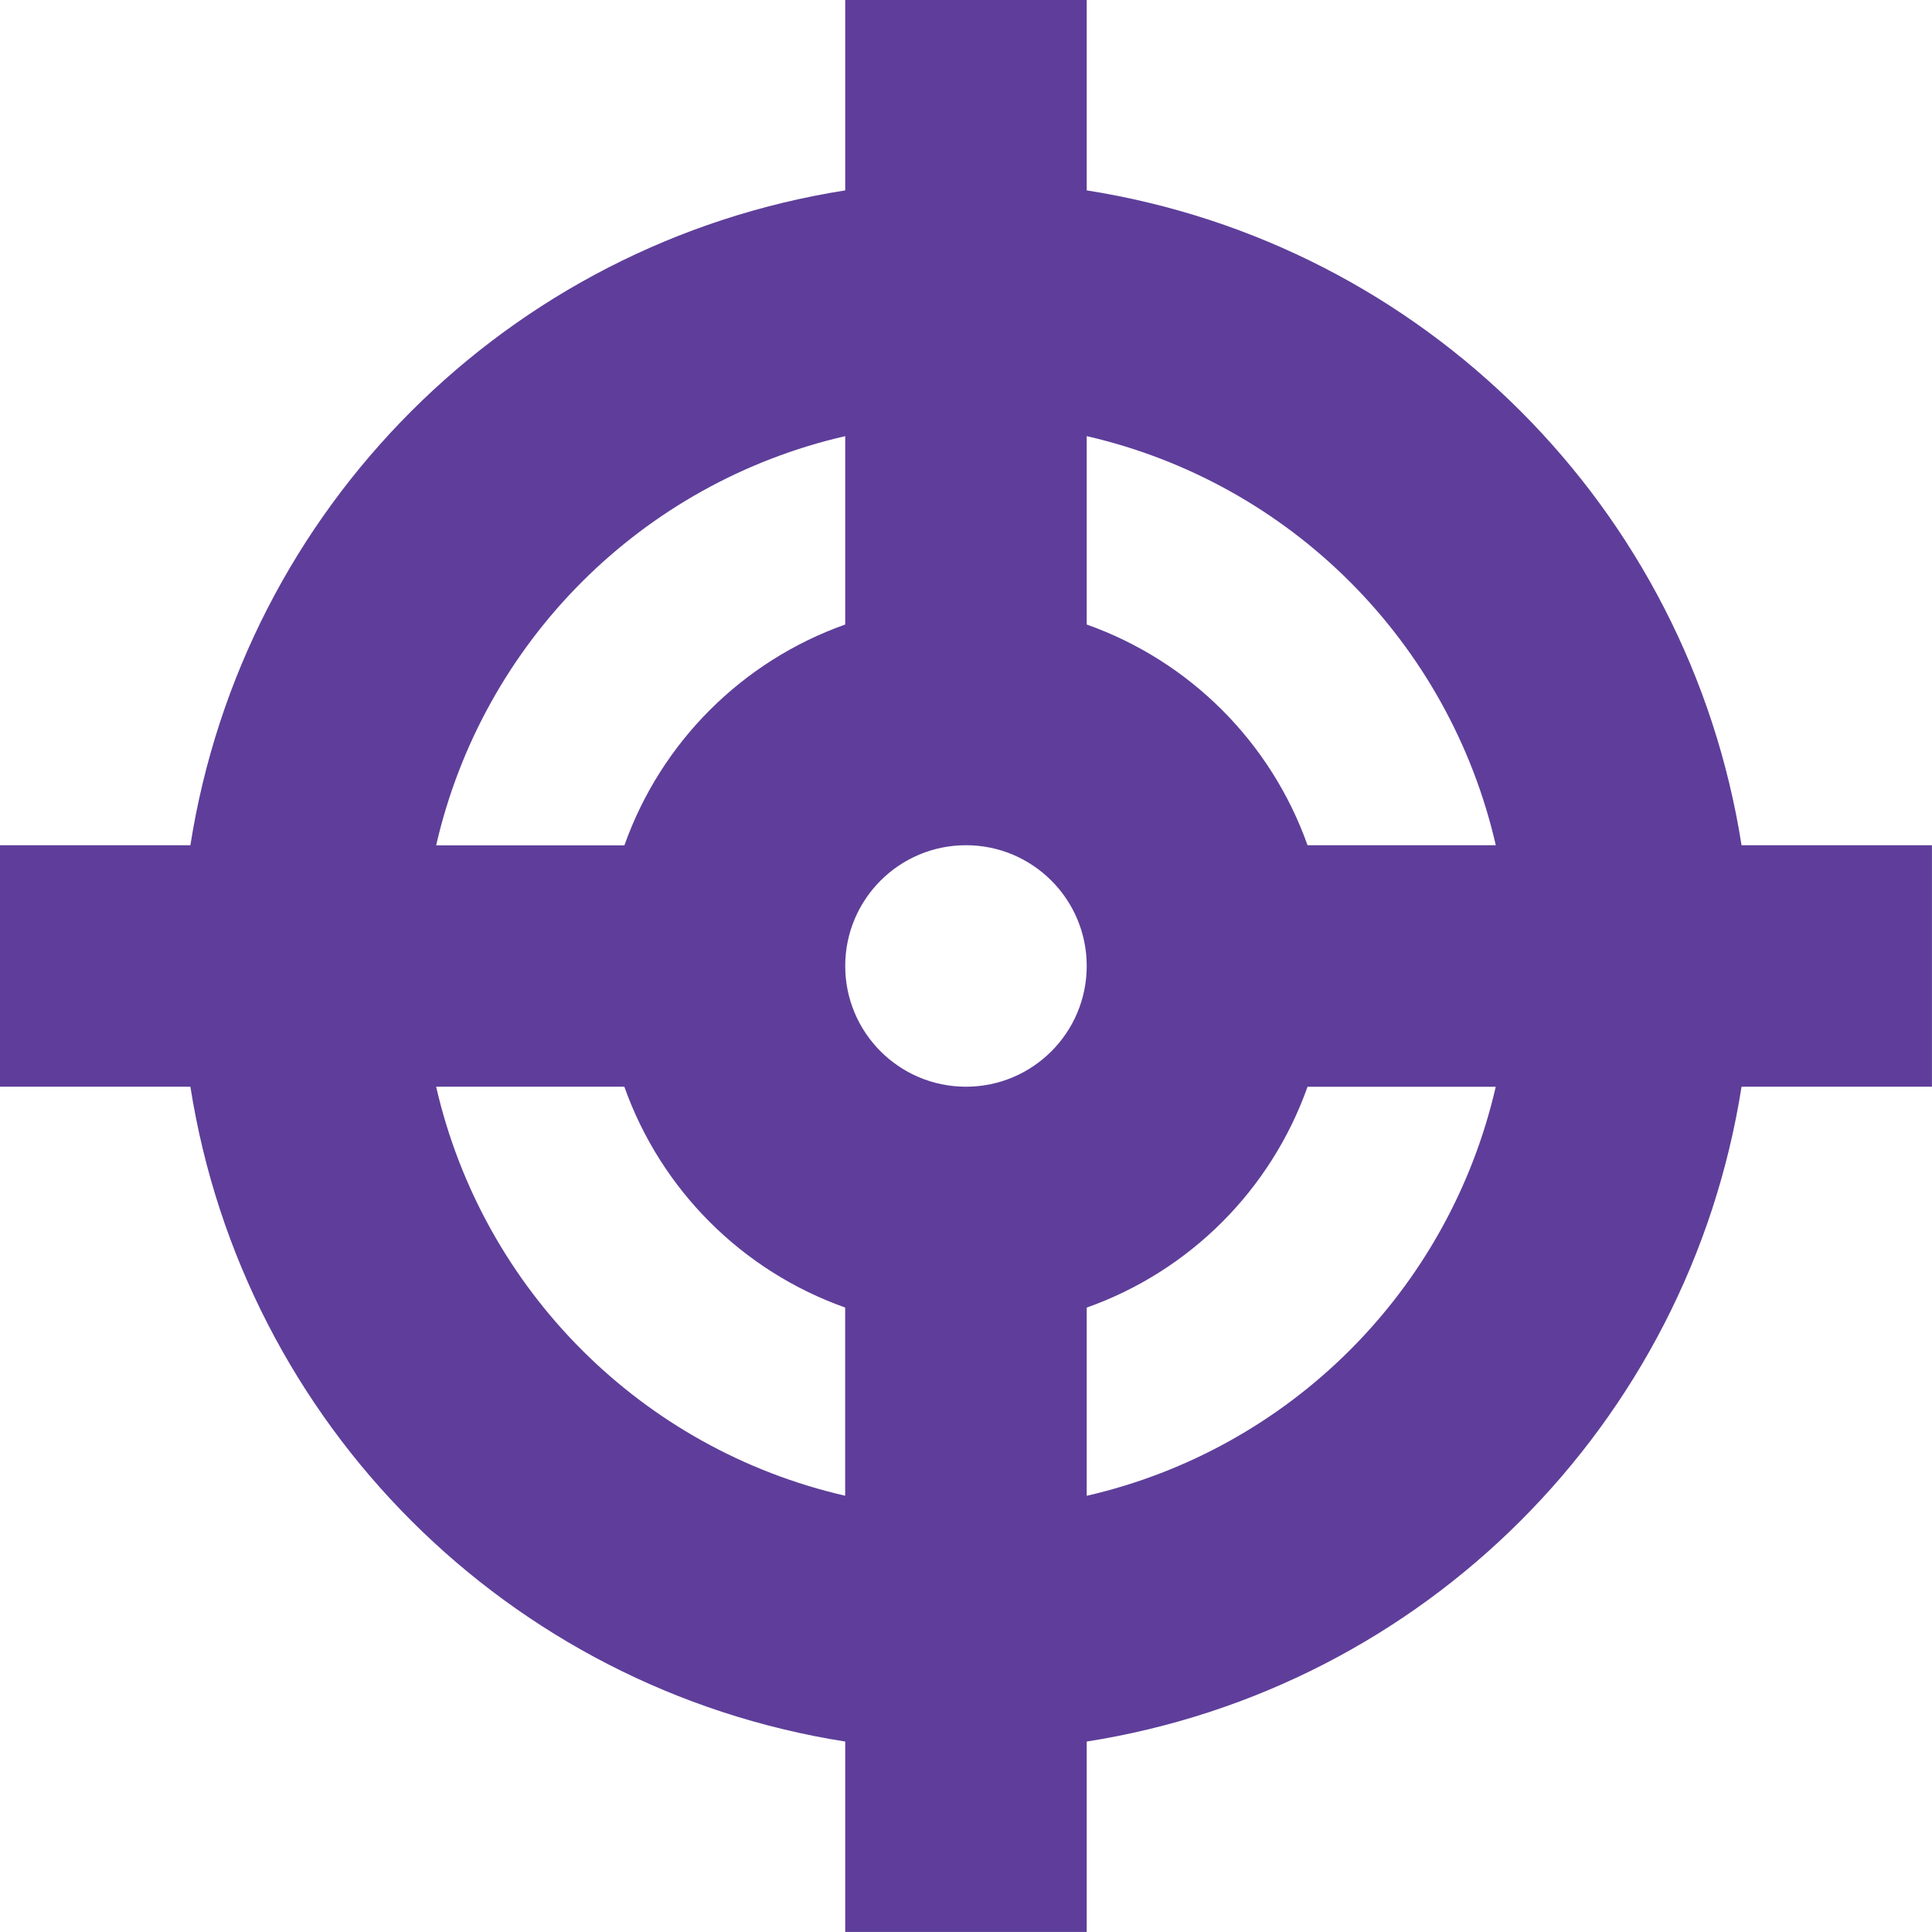
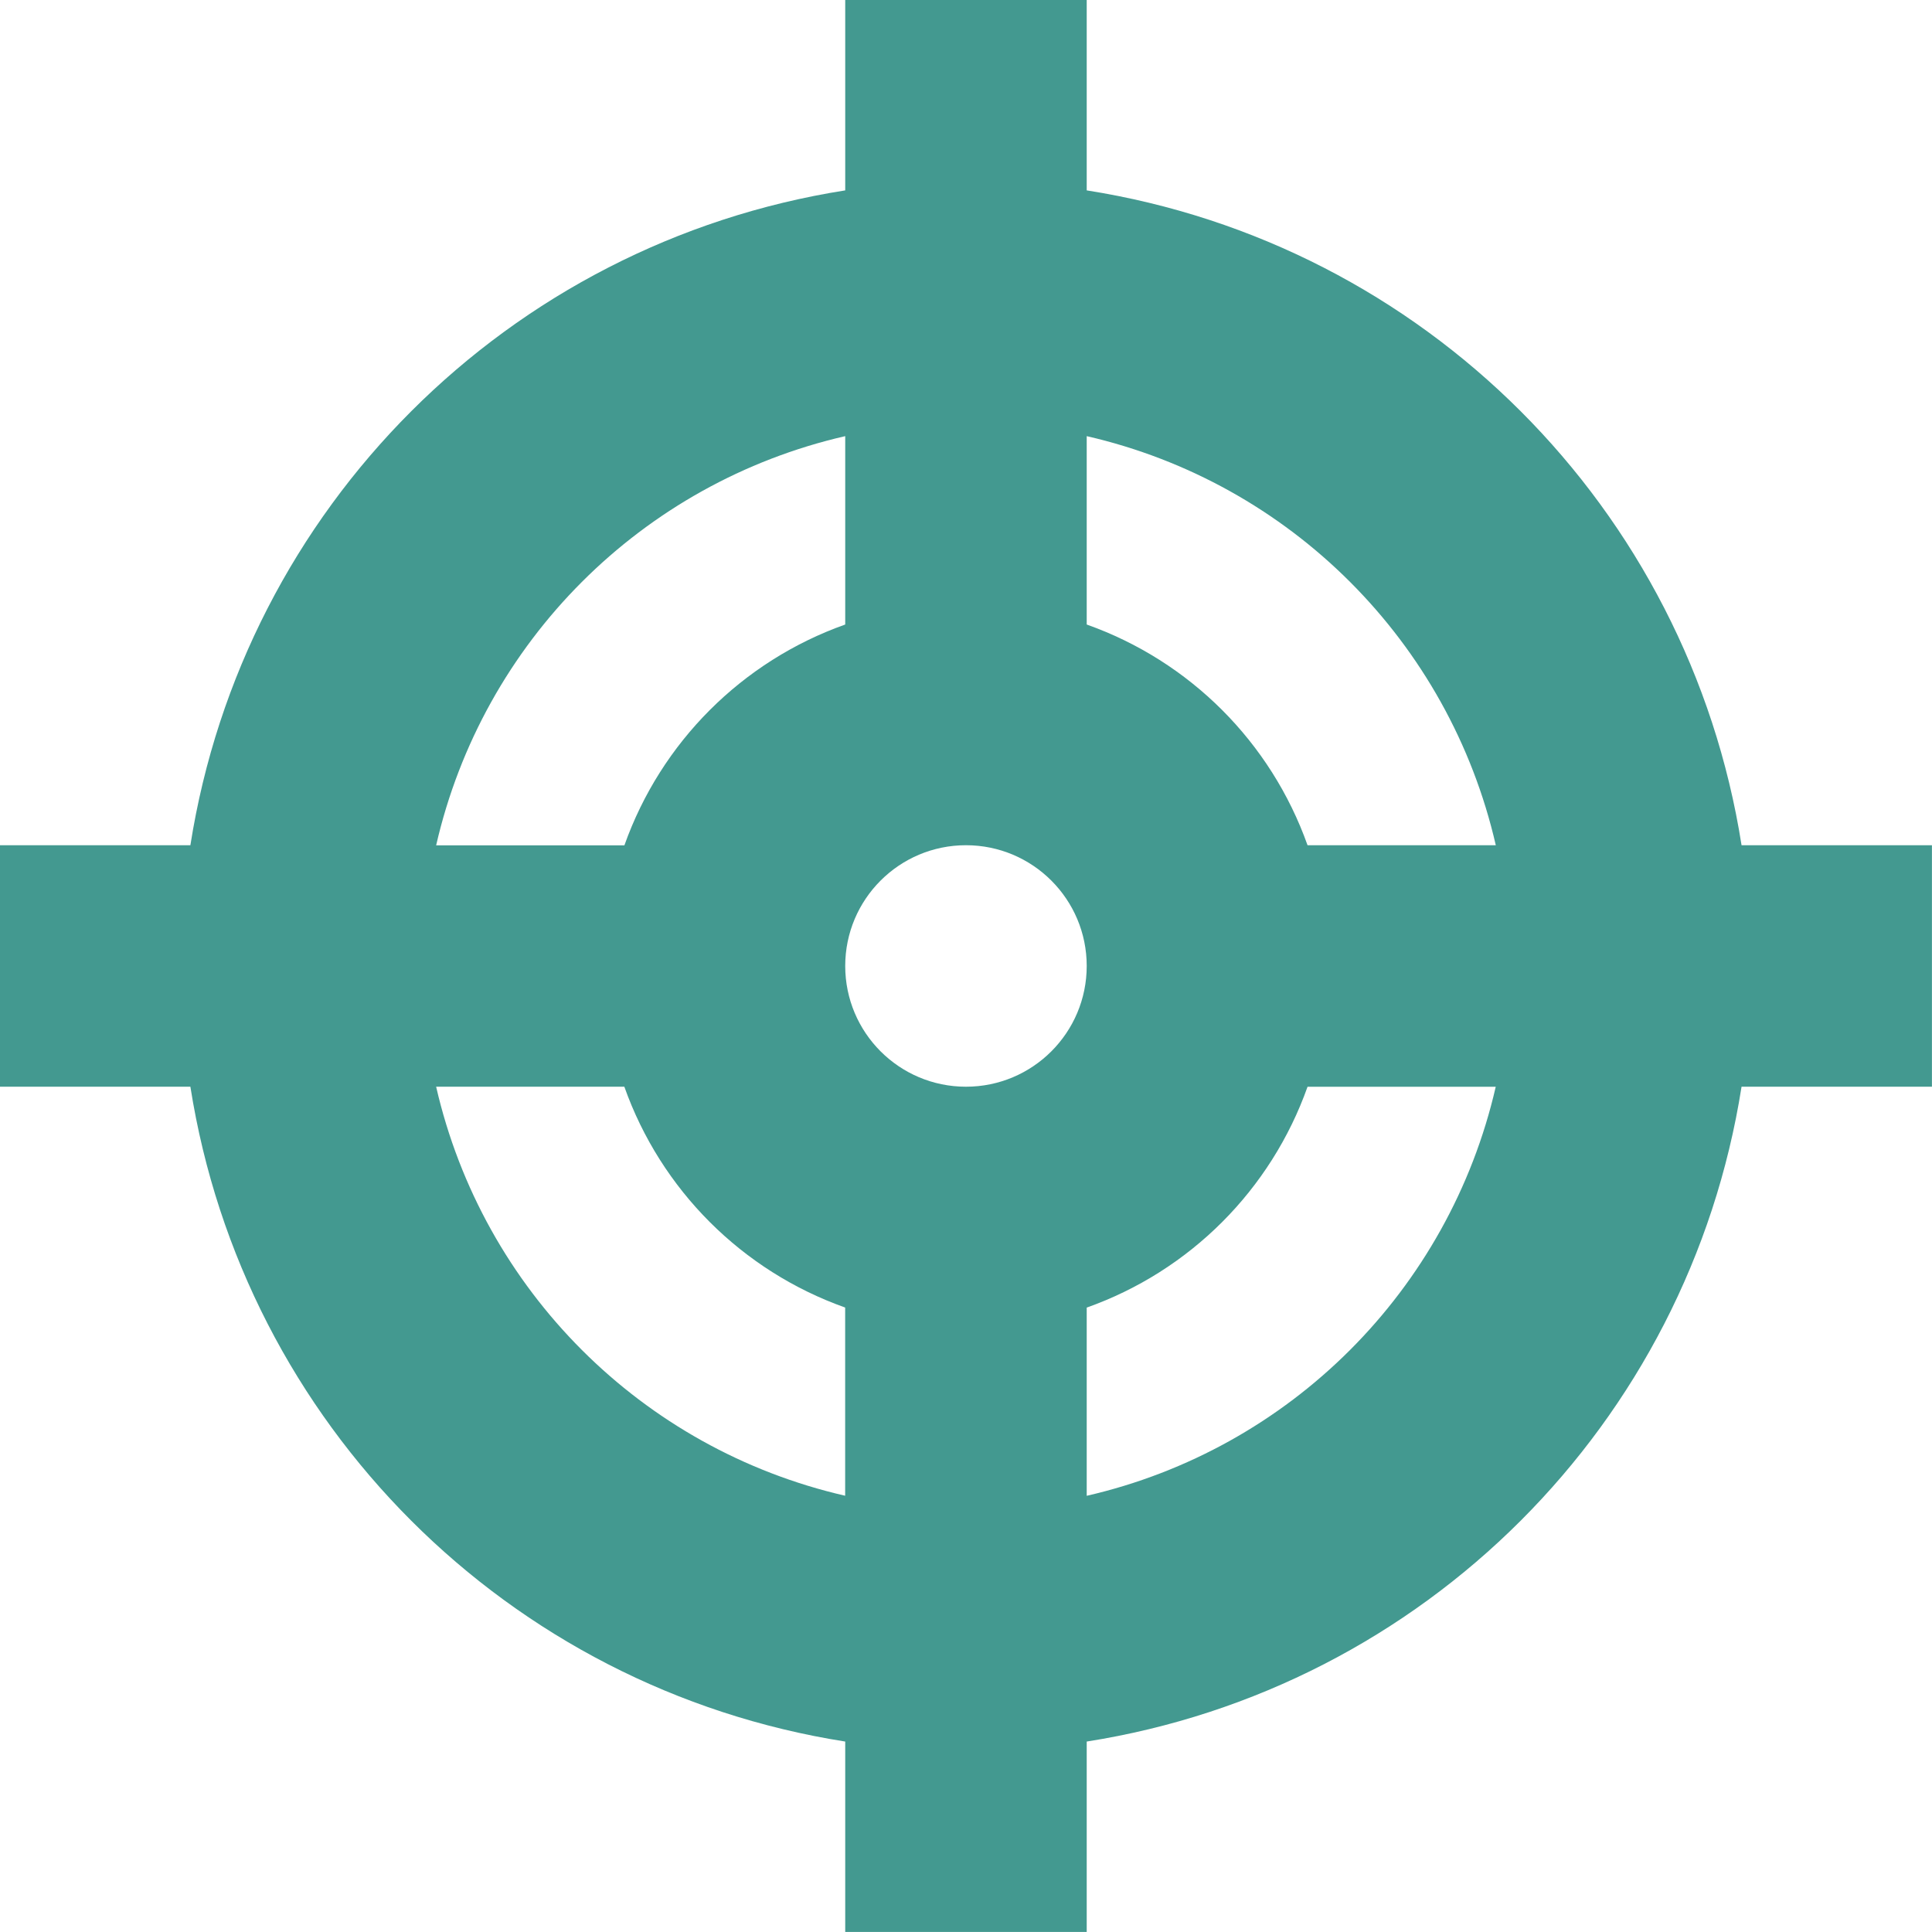
<svg xmlns="http://www.w3.org/2000/svg" width="30.849" height="30.849" viewBox="0 0 30.849 30.849">
-   <path id="Icon_metro-target" data-name="Icon metro-target" d="M33.419,15.424h-3.04A12.562,12.562,0,0,0,19.923,4.968V1.928H16.067v3.04A12.562,12.562,0,0,0,5.611,15.424H2.571V19.28h3.04A12.562,12.562,0,0,0,16.067,29.736v3.04h3.856v-3.04A12.562,12.562,0,0,0,30.379,19.28h3.04V15.424Zm-6.964,0H23.449A5.8,5.8,0,0,0,19.923,11.9V8.892a8.7,8.7,0,0,1,6.532,6.532Zm-8.46,3.856a1.928,1.928,0,1,1,1.928-1.928A1.928,1.928,0,0,1,17.995,19.28ZM16.067,8.892V11.9a5.8,5.8,0,0,0-3.526,3.526H9.535A8.7,8.7,0,0,1,16.067,8.892ZM9.535,19.28H12.54a5.8,5.8,0,0,0,3.526,3.526v3.005A8.7,8.7,0,0,1,9.535,19.28Zm10.388,6.532V22.807a5.8,5.8,0,0,0,3.526-3.526h3.005A8.7,8.7,0,0,1,19.923,25.812Z" transform="translate(-2.571 -1.928)" fill="#5E3E9A" />
+   <path id="Icon_metro-target" data-name="Icon metro-target" d="M33.419,15.424h-3.04A12.562,12.562,0,0,0,19.923,4.968V1.928H16.067v3.04A12.562,12.562,0,0,0,5.611,15.424H2.571V19.28h3.04A12.562,12.562,0,0,0,16.067,29.736v3.04h3.856v-3.04A12.562,12.562,0,0,0,30.379,19.28h3.04V15.424Zm-6.964,0H23.449A5.8,5.8,0,0,0,19.923,11.9V8.892a8.7,8.7,0,0,1,6.532,6.532Zm-8.46,3.856a1.928,1.928,0,1,1,1.928-1.928A1.928,1.928,0,0,1,17.995,19.28ZM16.067,8.892V11.9a5.8,5.8,0,0,0-3.526,3.526H9.535A8.7,8.7,0,0,1,16.067,8.892ZM9.535,19.28H12.54a5.8,5.8,0,0,0,3.526,3.526v3.005A8.7,8.7,0,0,1,9.535,19.28Zm10.388,6.532V22.807a5.8,5.8,0,0,0,3.526-3.526h3.005A8.7,8.7,0,0,1,19.923,25.812Z" transform="translate(-2.571 -1.928)" fill="#439990" />
</svg>
